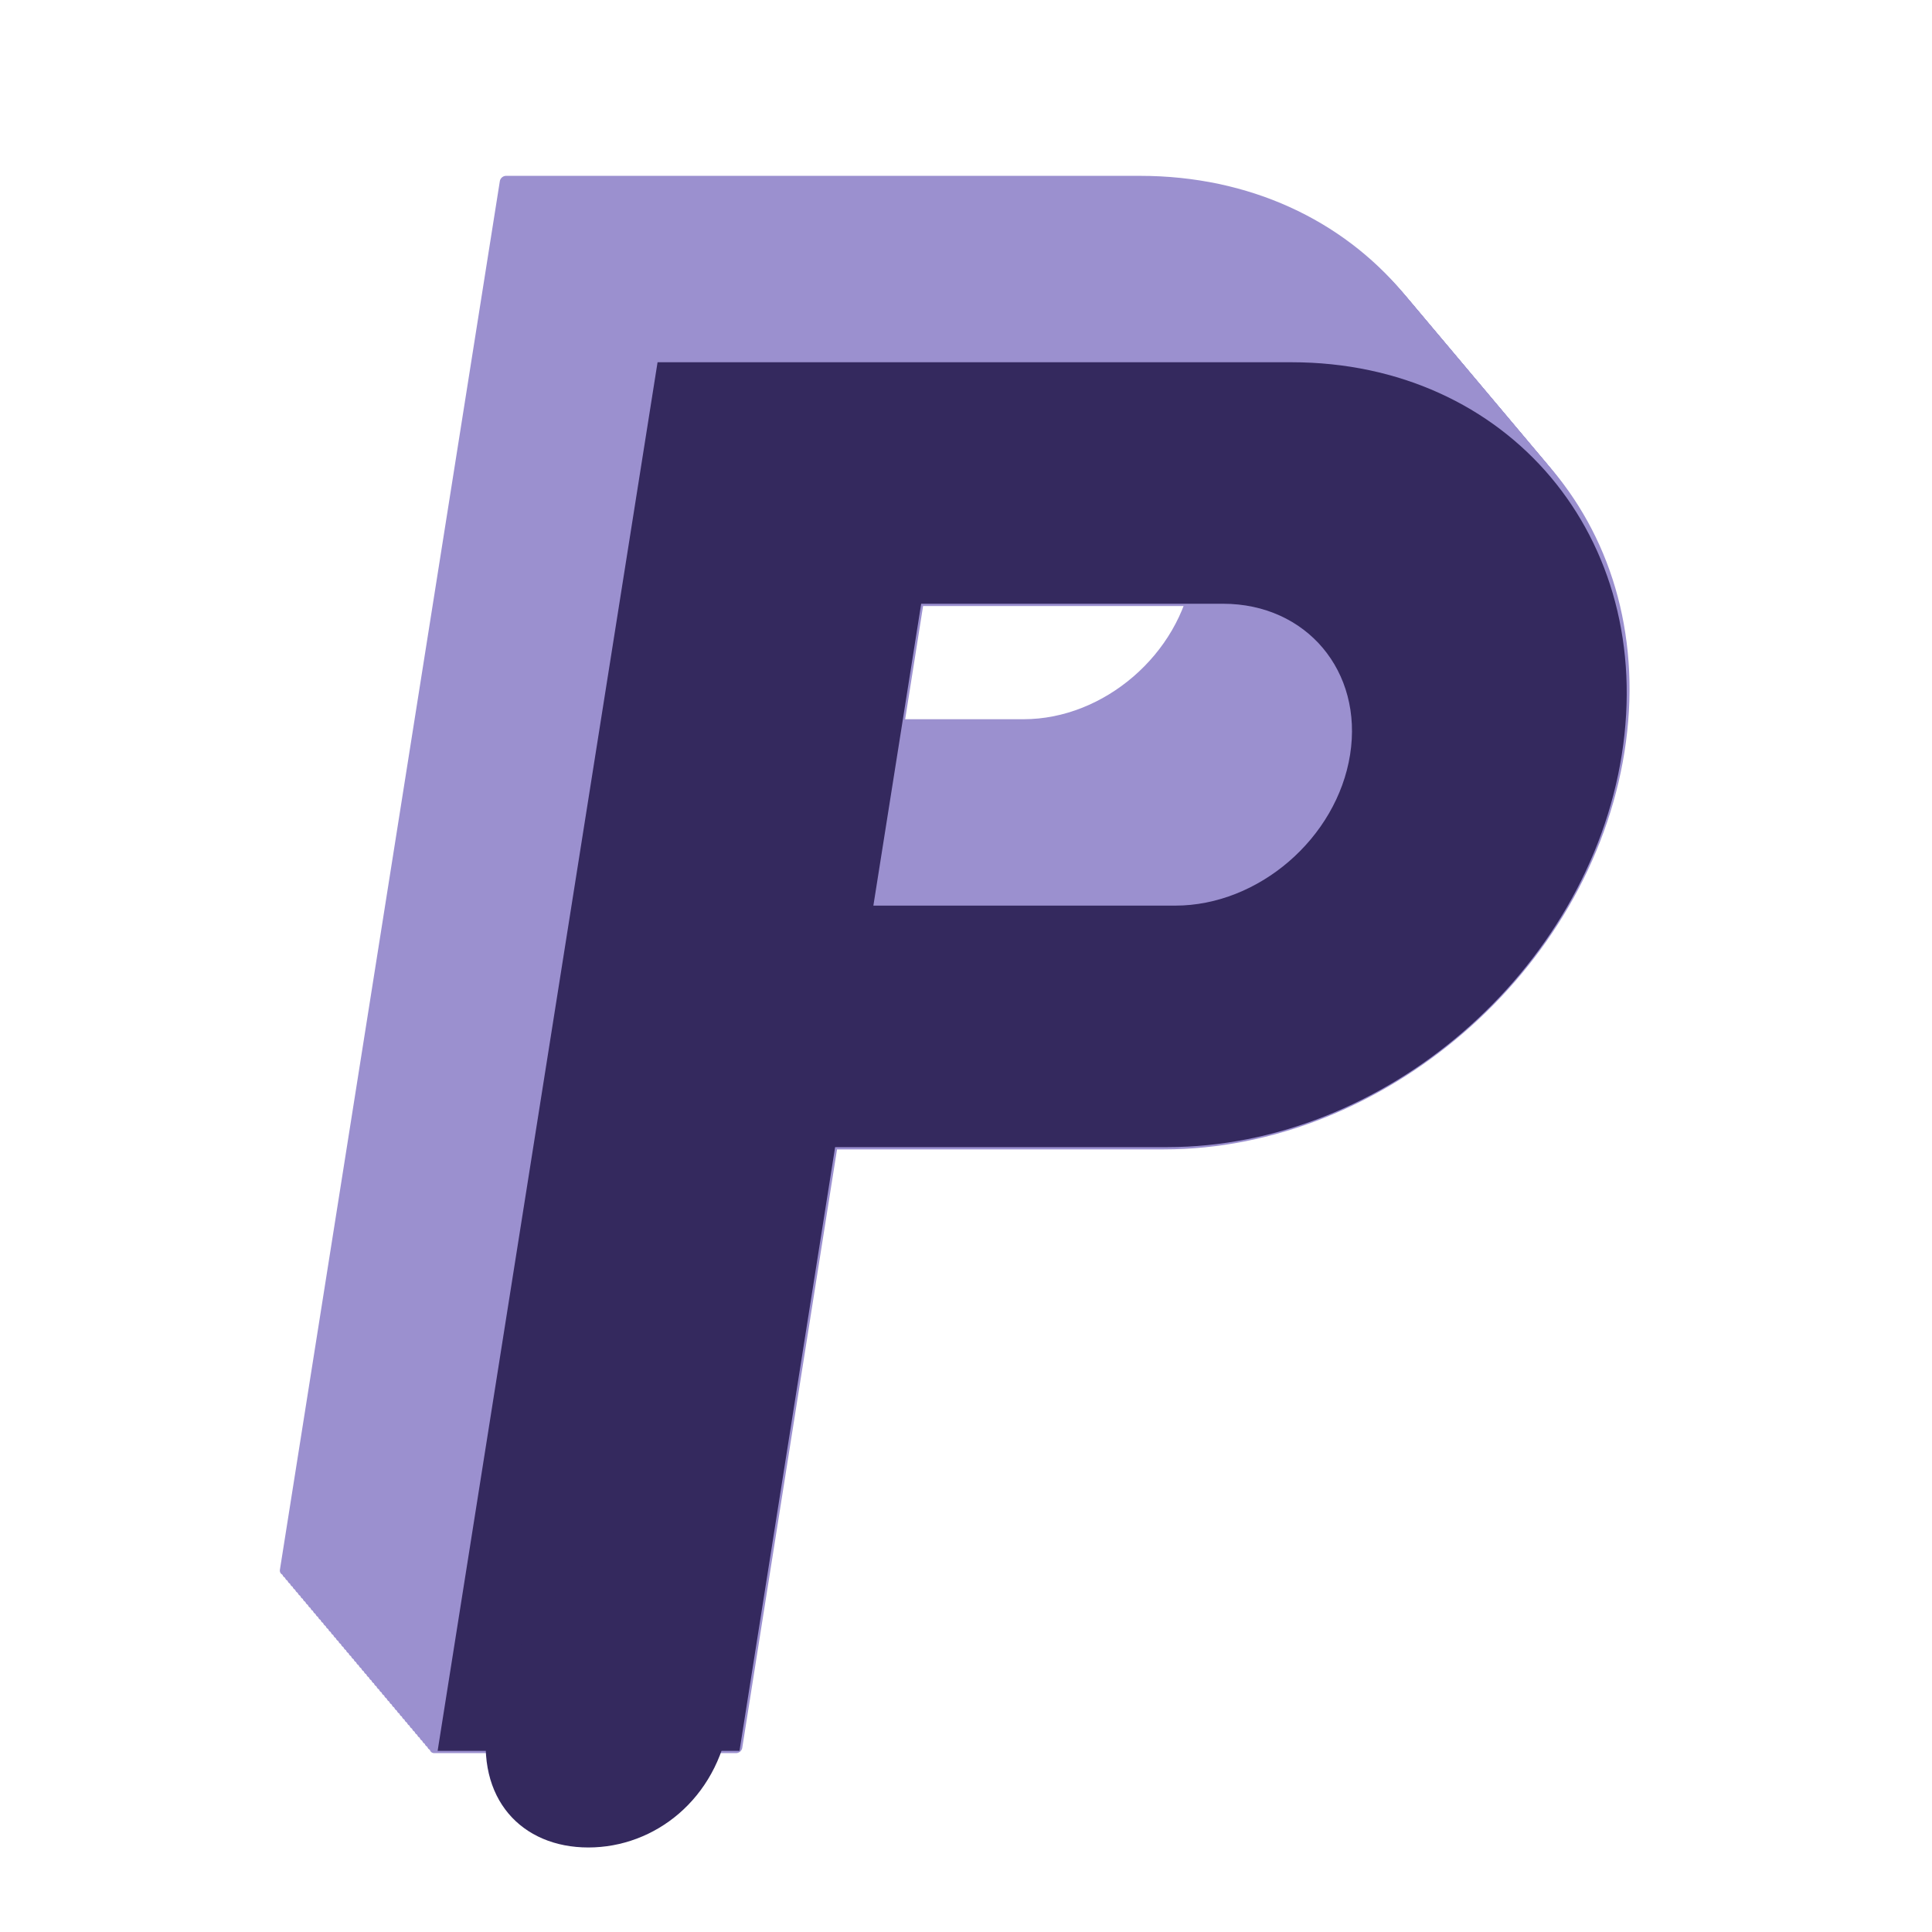
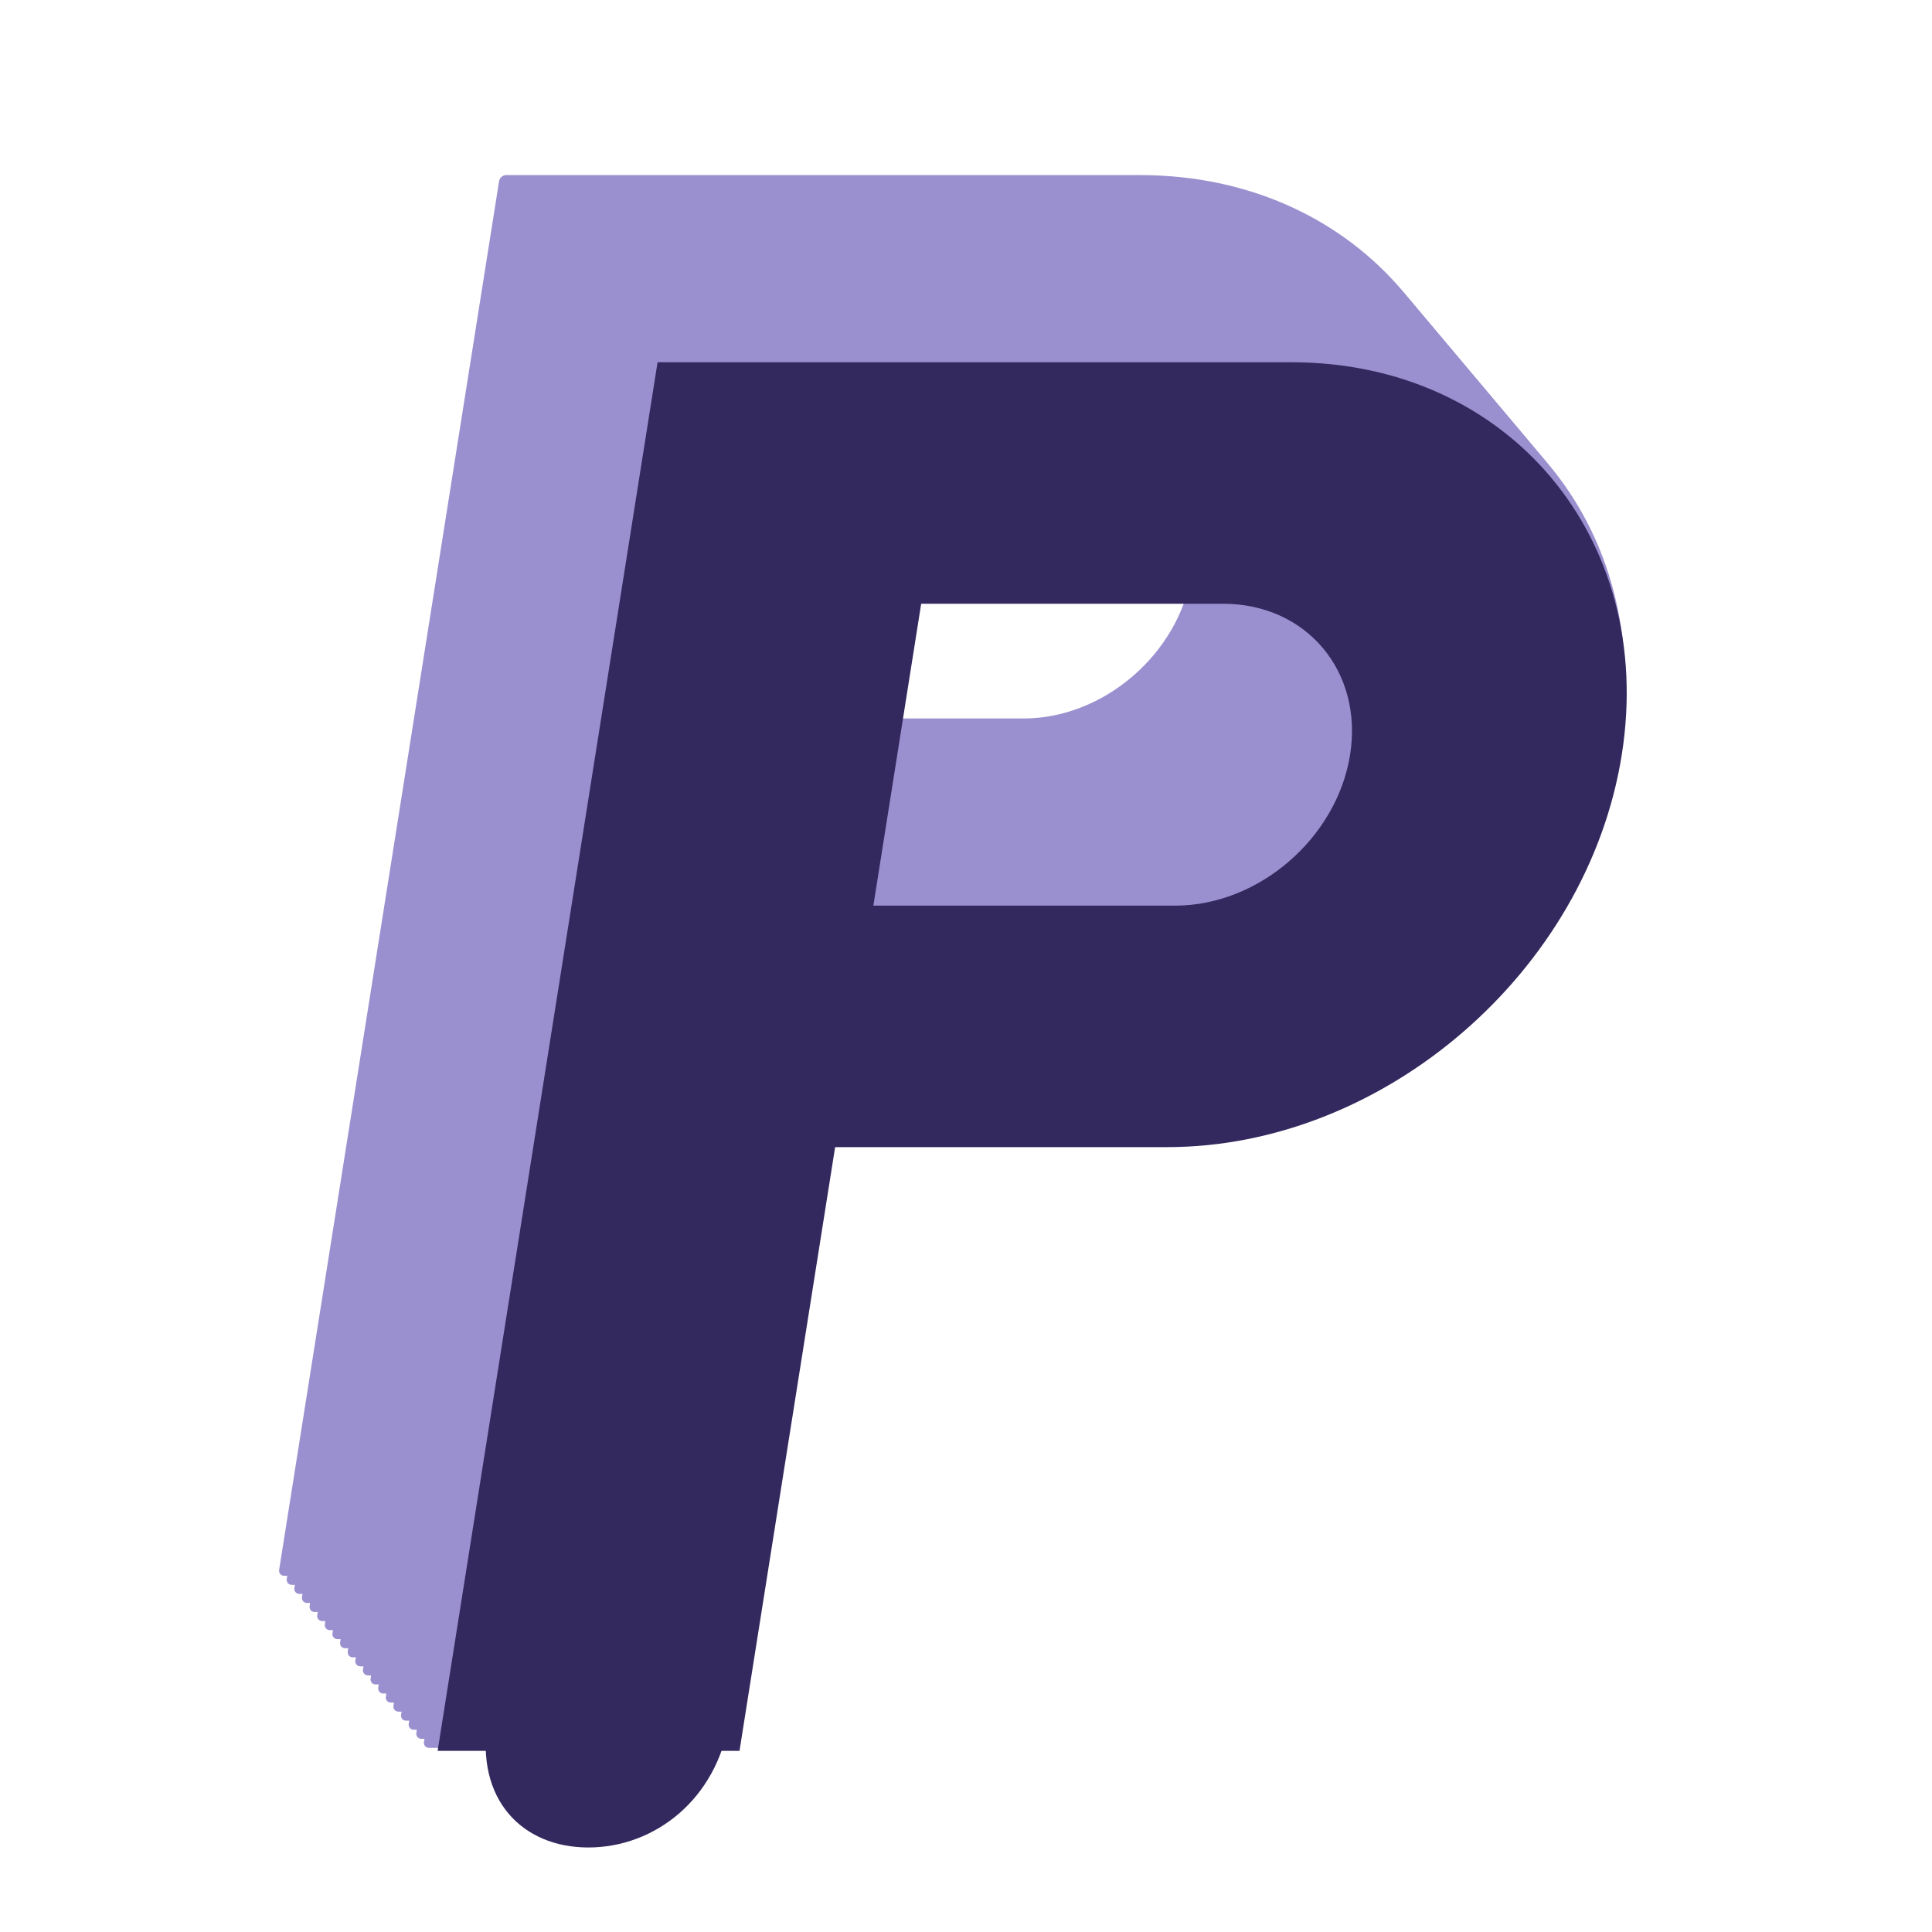
<svg xmlns="http://www.w3.org/2000/svg" viewBox="8 2 56 64" width="256" height="256">
+   <defs>
+     <path id="p" fill-rule="evenodd" d="M21 14h21a13 13 0 0 1 0 26H31v20H21z M31 22h10a5 5 0 0 1 0 10H31z" />
+   </defs>
  <g transform="skewX(-9) translate(7 0)">
-     <path fill="#9B90CF" stroke="#9B90CF" stroke-width=".35" stroke-linejoin="round" fill-rule="evenodd" transform="translate(-6.000 -6.000)" d="M21 14h21a13 13 0 0 1 0 26H31v20H21z M31 22h10a5 5 0 0 1 0 10H31z" />
-     <path fill="#9B90CF" stroke="#9B90CF" stroke-width=".35" stroke-linejoin="round" fill-rule="evenodd" transform="translate(-5.900 -5.900)" d="M21 14h21a13 13 0 0 1 0 26H31v20H21z M31 22h10a5 5 0 0 1 0 10H31z" />
-     <path fill="#9B90CF" stroke="#9B90CF" stroke-width=".35" stroke-linejoin="round" fill-rule="evenodd" transform="translate(-5.800 -5.800)" d="M21 14h21a13 13 0 0 1 0 26H31v20H21z M31 22h10a5 5 0 0 1 0 10H31z" />
-     <path fill="#9B90CF" stroke="#9B90CF" stroke-width=".35" stroke-linejoin="round" fill-rule="evenodd" transform="translate(-5.700 -5.700)" d="M21 14h21a13 13 0 0 1 0 26H31v20H21z M31 22h10a5 5 0 0 1 0 10H31z" />
-     <path fill="#9B90CF" stroke="#9B90CF" stroke-width=".35" stroke-linejoin="round" fill-rule="evenodd" transform="translate(-5.600 -5.600)" d="M21 14h21a13 13 0 0 1 0 26H31v20H21z M31 22h10a5 5 0 0 1 0 10H31z" />
-     <path fill="#9B90CF" stroke="#9B90CF" stroke-width=".35" stroke-linejoin="round" fill-rule="evenodd" transform="translate(-5.500 -5.500)" d="M21 14h21a13 13 0 0 1 0 26H31v20H21z M31 22h10a5 5 0 0 1 0 10H31z" />
-     <path fill="#9B90CF" stroke="#9B90CF" stroke-width=".35" stroke-linejoin="round" fill-rule="evenodd" transform="translate(-5.400 -5.400)" d="M21 14h21a13 13 0 0 1 0 26H31v20H21z M31 22h10a5 5 0 0 1 0 10H31z" />
-     <path fill="#9B90CF" stroke="#9B90CF" stroke-width=".35" stroke-linejoin="round" fill-rule="evenodd" transform="translate(-5.300 -5.300)" d="M21 14h21a13 13 0 0 1 0 26H31v20H21z M31 22h10a5 5 0 0 1 0 10H31z" />
-     <path fill="#9B90CF" stroke="#9B90CF" stroke-width=".35" stroke-linejoin="round" fill-rule="evenodd" transform="translate(-5.200 -5.200)" d="M21 14h21a13 13 0 0 1 0 26H31v20H21z M31 22h10a5 5 0 0 1 0 10H31z" />
-     <path fill="#9B90CF" stroke="#9B90CF" stroke-width=".35" stroke-linejoin="round" fill-rule="evenodd" transform="translate(-5.100 -5.100)" d="M21 14h21a13 13 0 0 1 0 26H31v20H21z M31 22h10a5 5 0 0 1 0 10H31z" />
-     <path fill="#9B90CF" stroke="#9B90CF" stroke-width=".35" stroke-linejoin="round" fill-rule="evenodd" transform="translate(-5.000 -5.000)" d="M21 14h21a13 13 0 0 1 0 26H31v20H21z M31 22h10a5 5 0 0 1 0 10H31z" />
-     <path fill="#9B90CF" stroke="#9B90CF" stroke-width=".35" stroke-linejoin="round" fill-rule="evenodd" transform="translate(-4.900 -4.900)" d="M21 14h21a13 13 0 0 1 0 26H31v20H21z M31 22h10a5 5 0 0 1 0 10H31z" />
-     <path fill="#9B90CF" stroke="#9B90CF" stroke-width=".35" stroke-linejoin="round" fill-rule="evenodd" transform="translate(-4.800 -4.800)" d="M21 14h21a13 13 0 0 1 0 26H31v20H21z M31 22h10a5 5 0 0 1 0 10H31z" />
-     <path fill="#9B90CF" stroke="#9B90CF" stroke-width=".35" stroke-linejoin="round" fill-rule="evenodd" transform="translate(-4.700 -4.700)" d="M21 14h21a13 13 0 0 1 0 26H31v20H21z M31 22h10a5 5 0 0 1 0 10H31z" />
-     <path fill="#9B90CF" stroke="#9B90CF" stroke-width=".35" stroke-linejoin="round" fill-rule="evenodd" transform="translate(-4.600 -4.600)" d="M21 14h21a13 13 0 0 1 0 26H31v20H21z M31 22h10a5 5 0 0 1 0 10H31z" />
-     <path fill="#9B90CF" stroke="#9B90CF" stroke-width=".35" stroke-linejoin="round" fill-rule="evenodd" transform="translate(-4.500 -4.500)" d="M21 14h21a13 13 0 0 1 0 26H31v20H21z M31 22h10a5 5 0 0 1 0 10H31z" />
-     <path fill="#9B90CF" stroke="#9B90CF" stroke-width=".35" stroke-linejoin="round" fill-rule="evenodd" transform="translate(-4.400 -4.400)" d="M21 14h21a13 13 0 0 1 0 26H31v20H21z M31 22h10a5 5 0 0 1 0 10H31z" />
-     <path fill="#9B90CF" stroke="#9B90CF" stroke-width=".35" stroke-linejoin="round" fill-rule="evenodd" transform="translate(-4.300 -4.300)" d="M21 14h21a13 13 0 0 1 0 26H31v20H21z M31 22h10a5 5 0 0 1 0 10H31z" />
-     <path fill="#9B90CF" stroke="#9B90CF" stroke-width=".35" stroke-linejoin="round" fill-rule="evenodd" transform="translate(-4.200 -4.200)" d="M21 14h21a13 13 0 0 1 0 26H31v20H21z M31 22h10a5 5 0 0 1 0 10H31z" />
-     <path fill="#9B90CF" stroke="#9B90CF" stroke-width=".35" stroke-linejoin="round" fill-rule="evenodd" transform="translate(-4.100 -4.100)" d="M21 14h21a13 13 0 0 1 0 26H31v20H21z M31 22h10a5 5 0 0 1 0 10H31z" />
-     <path fill="#9B90CF" stroke="#9B90CF" stroke-width=".35" stroke-linejoin="round" fill-rule="evenodd" transform="translate(-4.000 -4.000)" d="M21 14h21a13 13 0 0 1 0 26H31v20H21z M31 22h10a5 5 0 0 1 0 10H31z" />
-     <path fill="#9B90CF" stroke="#9B90CF" stroke-width=".35" stroke-linejoin="round" fill-rule="evenodd" transform="translate(-3.900 -3.900)" d="M21 14h21a13 13 0 0 1 0 26H31v20H21z M31 22h10a5 5 0 0 1 0 10H31z" />
-     <path fill="#9B90CF" stroke="#9B90CF" stroke-width=".35" stroke-linejoin="round" fill-rule="evenodd" transform="translate(-3.800 -3.800)" d="M21 14h21a13 13 0 0 1 0 26H31v20H21z M31 22h10a5 5 0 0 1 0 10H31z" />
-     <path fill="#9B90CF" stroke="#9B90CF" stroke-width=".35" stroke-linejoin="round" fill-rule="evenodd" transform="translate(-3.700 -3.700)" d="M21 14h21a13 13 0 0 1 0 26H31v20H21z M31 22h10a5 5 0 0 1 0 10H31z" />
-     <path fill="#9B90CF" stroke="#9B90CF" stroke-width=".35" stroke-linejoin="round" fill-rule="evenodd" transform="translate(-3.600 -3.600)" d="M21 14h21a13 13 0 0 1 0 26H31v20H21z M31 22h10a5 5 0 0 1 0 10H31z" />
-     <path fill="#9B90CF" stroke="#9B90CF" stroke-width=".35" stroke-linejoin="round" fill-rule="evenodd" transform="translate(-3.500 -3.500)" d="M21 14h21a13 13 0 0 1 0 26H31v20H21z M31 22h10a5 5 0 0 1 0 10H31z" />
-     <path fill="#9B90CF" stroke="#9B90CF" stroke-width=".35" stroke-linejoin="round" fill-rule="evenodd" transform="translate(-3.400 -3.400)" d="M21 14h21a13 13 0 0 1 0 26H31v20H21z M31 22h10a5 5 0 0 1 0 10H31z" />
-     <path fill="#9B90CF" stroke="#9B90CF" stroke-width=".35" stroke-linejoin="round" fill-rule="evenodd" transform="translate(-3.300 -3.300)" d="M21 14h21a13 13 0 0 1 0 26H31v20H21z M31 22h10a5 5 0 0 1 0 10H31z" />
-     <path fill="#9B90CF" stroke="#9B90CF" stroke-width=".35" stroke-linejoin="round" fill-rule="evenodd" transform="translate(-3.200 -3.200)" d="M21 14h21a13 13 0 0 1 0 26H31v20H21z M31 22h10a5 5 0 0 1 0 10H31z" />
-     <path fill="#9B90CF" stroke="#9B90CF" stroke-width=".35" stroke-linejoin="round" fill-rule="evenodd" transform="translate(-3.100 -3.100)" d="M21 14h21a13 13 0 0 1 0 26H31v20H21z M31 22h10a5 5 0 0 1 0 10H31z" />
-     <path fill="#9B90CF" stroke="#9B90CF" stroke-width=".35" stroke-linejoin="round" fill-rule="evenodd" transform="translate(-3.000 -3.000)" d="M21 14h21a13 13 0 0 1 0 26H31v20H21z M31 22h10a5 5 0 0 1 0 10H31z" />
-     <path fill="#9B90CF" stroke="#9B90CF" stroke-width=".35" stroke-linejoin="round" fill-rule="evenodd" transform="translate(-2.900 -2.900)" d="M21 14h21a13 13 0 0 1 0 26H31v20H21z M31 22h10a5 5 0 0 1 0 10H31z" />
-     <path fill="#9B90CF" stroke="#9B90CF" stroke-width=".35" stroke-linejoin="round" fill-rule="evenodd" transform="translate(-2.800 -2.800)" d="M21 14h21a13 13 0 0 1 0 26H31v20H21z M31 22h10a5 5 0 0 1 0 10H31z" />
-     <path fill="#9B90CF" stroke="#9B90CF" stroke-width=".35" stroke-linejoin="round" fill-rule="evenodd" transform="translate(-2.700 -2.700)" d="M21 14h21a13 13 0 0 1 0 26H31v20H21z M31 22h10a5 5 0 0 1 0 10H31z" />
-     <path fill="#9B90CF" stroke="#9B90CF" stroke-width=".35" stroke-linejoin="round" fill-rule="evenodd" transform="translate(-2.600 -2.600)" d="M21 14h21a13 13 0 0 1 0 26H31v20H21z M31 22h10a5 5 0 0 1 0 10H31z" />
-     <path fill="#9B90CF" stroke="#9B90CF" stroke-width=".35" stroke-linejoin="round" fill-rule="evenodd" transform="translate(-2.500 -2.500)" d="M21 14h21a13 13 0 0 1 0 26H31v20H21z M31 22h10a5 5 0 0 1 0 10H31z" />
-     <path fill="#9B90CF" stroke="#9B90CF" stroke-width=".35" stroke-linejoin="round" fill-rule="evenodd" transform="translate(-2.400 -2.400)" d="M21 14h21a13 13 0 0 1 0 26H31v20H21z M31 22h10a5 5 0 0 1 0 10H31z" />
-     <path fill="#9B90CF" stroke="#9B90CF" stroke-width=".35" stroke-linejoin="round" fill-rule="evenodd" transform="translate(-2.300 -2.300)" d="M21 14h21a13 13 0 0 1 0 26H31v20H21z M31 22h10a5 5 0 0 1 0 10H31z" />
-     <path fill="#9B90CF" stroke="#9B90CF" stroke-width=".35" stroke-linejoin="round" fill-rule="evenodd" transform="translate(-2.200 -2.200)" d="M21 14h21a13 13 0 0 1 0 26H31v20H21z M31 22h10a5 5 0 0 1 0 10H31z" />
-     <path fill="#9B90CF" stroke="#9B90CF" stroke-width=".35" stroke-linejoin="round" fill-rule="evenodd" transform="translate(-2.100 -2.100)" d="M21 14h21a13 13 0 0 1 0 26H31v20H21z M31 22h10a5 5 0 0 1 0 10H31z" />
-     <path fill="#9B90CF" stroke="#9B90CF" stroke-width=".35" stroke-linejoin="round" fill-rule="evenodd" transform="translate(-2.000 -2.000)" d="M21 14h21a13 13 0 0 1 0 26H31v20H21z M31 22h10a5 5 0 0 1 0 10H31z" />
-     <path fill="#9B90CF" stroke="#9B90CF" stroke-width=".35" stroke-linejoin="round" fill-rule="evenodd" transform="translate(-1.900 -1.900)" d="M21 14h21a13 13 0 0 1 0 26H31v20H21z M31 22h10a5 5 0 0 1 0 10H31z" />
-     <path fill="#9B90CF" stroke="#9B90CF" stroke-width=".35" stroke-linejoin="round" fill-rule="evenodd" transform="translate(-1.800 -1.800)" d="M21 14h21a13 13 0 0 1 0 26H31v20H21z M31 22h10a5 5 0 0 1 0 10H31z" />
-     <path fill="#9B90CF" stroke="#9B90CF" stroke-width=".35" stroke-linejoin="round" fill-rule="evenodd" transform="translate(-1.700 -1.700)" d="M21 14h21a13 13 0 0 1 0 26H31v20H21z M31 22h10a5 5 0 0 1 0 10H31z" />
-     <path fill="#9B90CF" stroke="#9B90CF" stroke-width=".35" stroke-linejoin="round" fill-rule="evenodd" transform="translate(-1.600 -1.600)" d="M21 14h21a13 13 0 0 1 0 26H31v20H21z M31 22h10a5 5 0 0 1 0 10H31z" />
-     <path fill="#9B90CF" stroke="#9B90CF" stroke-width=".35" stroke-linejoin="round" fill-rule="evenodd" transform="translate(-1.500 -1.500)" d="M21 14h21a13 13 0 0 1 0 26H31v20H21z M31 22h10a5 5 0 0 1 0 10H31z" />
-     <path fill="#9B90CF" stroke="#9B90CF" stroke-width=".35" stroke-linejoin="round" fill-rule="evenodd" transform="translate(-1.400 -1.400)" d="M21 14h21a13 13 0 0 1 0 26H31v20H21z M31 22h10a5 5 0 0 1 0 10H31z" />
-     <path fill="#9B90CF" stroke="#9B90CF" stroke-width=".35" stroke-linejoin="round" fill-rule="evenodd" transform="translate(-1.300 -1.300)" d="M21 14h21a13 13 0 0 1 0 26H31v20H21z M31 22h10a5 5 0 0 1 0 10H31z" />
-     <path fill="#9B90CF" stroke="#9B90CF" stroke-width=".35" stroke-linejoin="round" fill-rule="evenodd" transform="translate(-1.200 -1.200)" d="M21 14h21a13 13 0 0 1 0 26H31v20H21z M31 22h10a5 5 0 0 1 0 10H31z" />
-     <path fill="#9B90CF" stroke="#9B90CF" stroke-width=".35" stroke-linejoin="round" fill-rule="evenodd" transform="translate(-1.100 -1.100)" d="M21 14h21a13 13 0 0 1 0 26H31v20H21z M31 22h10a5 5 0 0 1 0 10H31z" />
-     <path fill="#9B90CF" stroke="#9B90CF" stroke-width=".35" stroke-linejoin="round" fill-rule="evenodd" transform="translate(-1.000 -1.000)" d="M21 14h21a13 13 0 0 1 0 26H31v20H21z M31 22h10a5 5 0 0 1 0 10H31z" />
-     <path fill="#9B90CF" stroke="#9B90CF" stroke-width=".35" stroke-linejoin="round" fill-rule="evenodd" transform="translate(-0.900 -0.900)" d="M21 14h21a13 13 0 0 1 0 26H31v20H21z M31 22h10a5 5 0 0 1 0 10H31z" />
-     <path fill="#9B90CF" stroke="#9B90CF" stroke-width=".35" stroke-linejoin="round" fill-rule="evenodd" transform="translate(-0.800 -0.800)" d="M21 14h21a13 13 0 0 1 0 26H31v20H21z M31 22h10a5 5 0 0 1 0 10H31z" />
-     <path fill="#9B90CF" stroke="#9B90CF" stroke-width=".35" stroke-linejoin="round" fill-rule="evenodd" transform="translate(-0.700 -0.700)" d="M21 14h21a13 13 0 0 1 0 26H31v20H21z M31 22h10a5 5 0 0 1 0 10H31z" />
-     <path fill="#9B90CF" stroke="#9B90CF" stroke-width=".35" stroke-linejoin="round" fill-rule="evenodd" transform="translate(-0.600 -0.600)" d="M21 14h21a13 13 0 0 1 0 26H31v20H21z M31 22h10a5 5 0 0 1 0 10H31z" />
-     <path fill="#9B90CF" stroke="#9B90CF" stroke-width=".35" stroke-linejoin="round" fill-rule="evenodd" transform="translate(-0.500 -0.500)" d="M21 14h21a13 13 0 0 1 0 26H31v20H21z M31 22h10a5 5 0 0 1 0 10H31z" />
-     <path fill="#9B90CF" stroke="#9B90CF" stroke-width=".35" stroke-linejoin="round" fill-rule="evenodd" transform="translate(-0.400 -0.400)" d="M21 14h21a13 13 0 0 1 0 26H31v20H21z M31 22h10a5 5 0 0 1 0 10H31z" />
-     <path fill="#9B90CF" stroke="#9B90CF" stroke-width=".35" stroke-linejoin="round" fill-rule="evenodd" transform="translate(-0.300 -0.300)" d="M21 14h21a13 13 0 0 1 0 26H31v20H21z M31 22h10a5 5 0 0 1 0 10H31z" />
-     <path fill="#9B90CF" stroke="#9B90CF" stroke-width=".35" stroke-linejoin="round" fill-rule="evenodd" transform="translate(-0.200 -0.200)" d="M21 14h21a13 13 0 0 1 0 26H31v20H21z M31 22h10a5 5 0 0 1 0 10H31z" />
-     <path fill="#9B90CF" stroke="#9B90CF" stroke-width=".35" stroke-linejoin="round" fill-rule="evenodd" transform="translate(-0.100 -0.100)" d="M21 14h21a13 13 0 0 1 0 26H31v20H21z M31 22h10a5 5 0 0 1 0 10H31z" />
-     <path fill="#34295E" fill-rule="evenodd" d="M21 14h21a13 13 0 0 1 0 26H31v20H21z M31 22h10a5 5 0 0 1 0 10H31z" />
+     <g fill="#9B90CF" stroke="#9B90CF" stroke-width=".4" stroke-linejoin="round">
+       <use href="#p" transform="translate(-6.00 -6.00)" />
+       <use href="#p" transform="translate(-5.70 -5.70)" />
+       <use href="#p" transform="translate(-5.40 -5.40)" />
+       <use href="#p" transform="translate(-5.10 -5.10)" />
+       <use href="#p" transform="translate(-4.80 -4.80)" />
+       <use href="#p" transform="translate(-4.50 -4.50)" />
+       <use href="#p" transform="translate(-4.20 -4.20)" />
+       <use href="#p" transform="translate(-3.90 -3.90)" />
+       <use href="#p" transform="translate(-3.60 -3.60)" />
+       <use href="#p" transform="translate(-3.30 -3.30)" />
+       <use href="#p" transform="translate(-3.00 -3.00)" />
+       <use href="#p" transform="translate(-2.70 -2.70)" />
+       <use href="#p" transform="translate(-2.40 -2.40)" />
+       <use href="#p" transform="translate(-2.10 -2.10)" />
+       <use href="#p" transform="translate(-1.80 -1.80)" />
+       <use href="#p" transform="translate(-1.50 -1.50)" />
+       <use href="#p" transform="translate(-1.20 -1.20)" />
+       <use href="#p" transform="translate(-0.90 -0.90)" />
+       <use href="#p" transform="translate(-0.60 -0.60)" />
+       <use href="#p" transform="translate(-0.30 -0.30)" />
+     </g>
+     <use href="#p" fill="#34295E" />
    <path fill="#34295E" d="M22.5 59c0 2.6 1.8 4.2 4 4.2s4-1.6 4-4.2c0-2.9-4-7.2-4-7.2S22.5 56.1 22.5 59z" />
  </g>
</svg>
